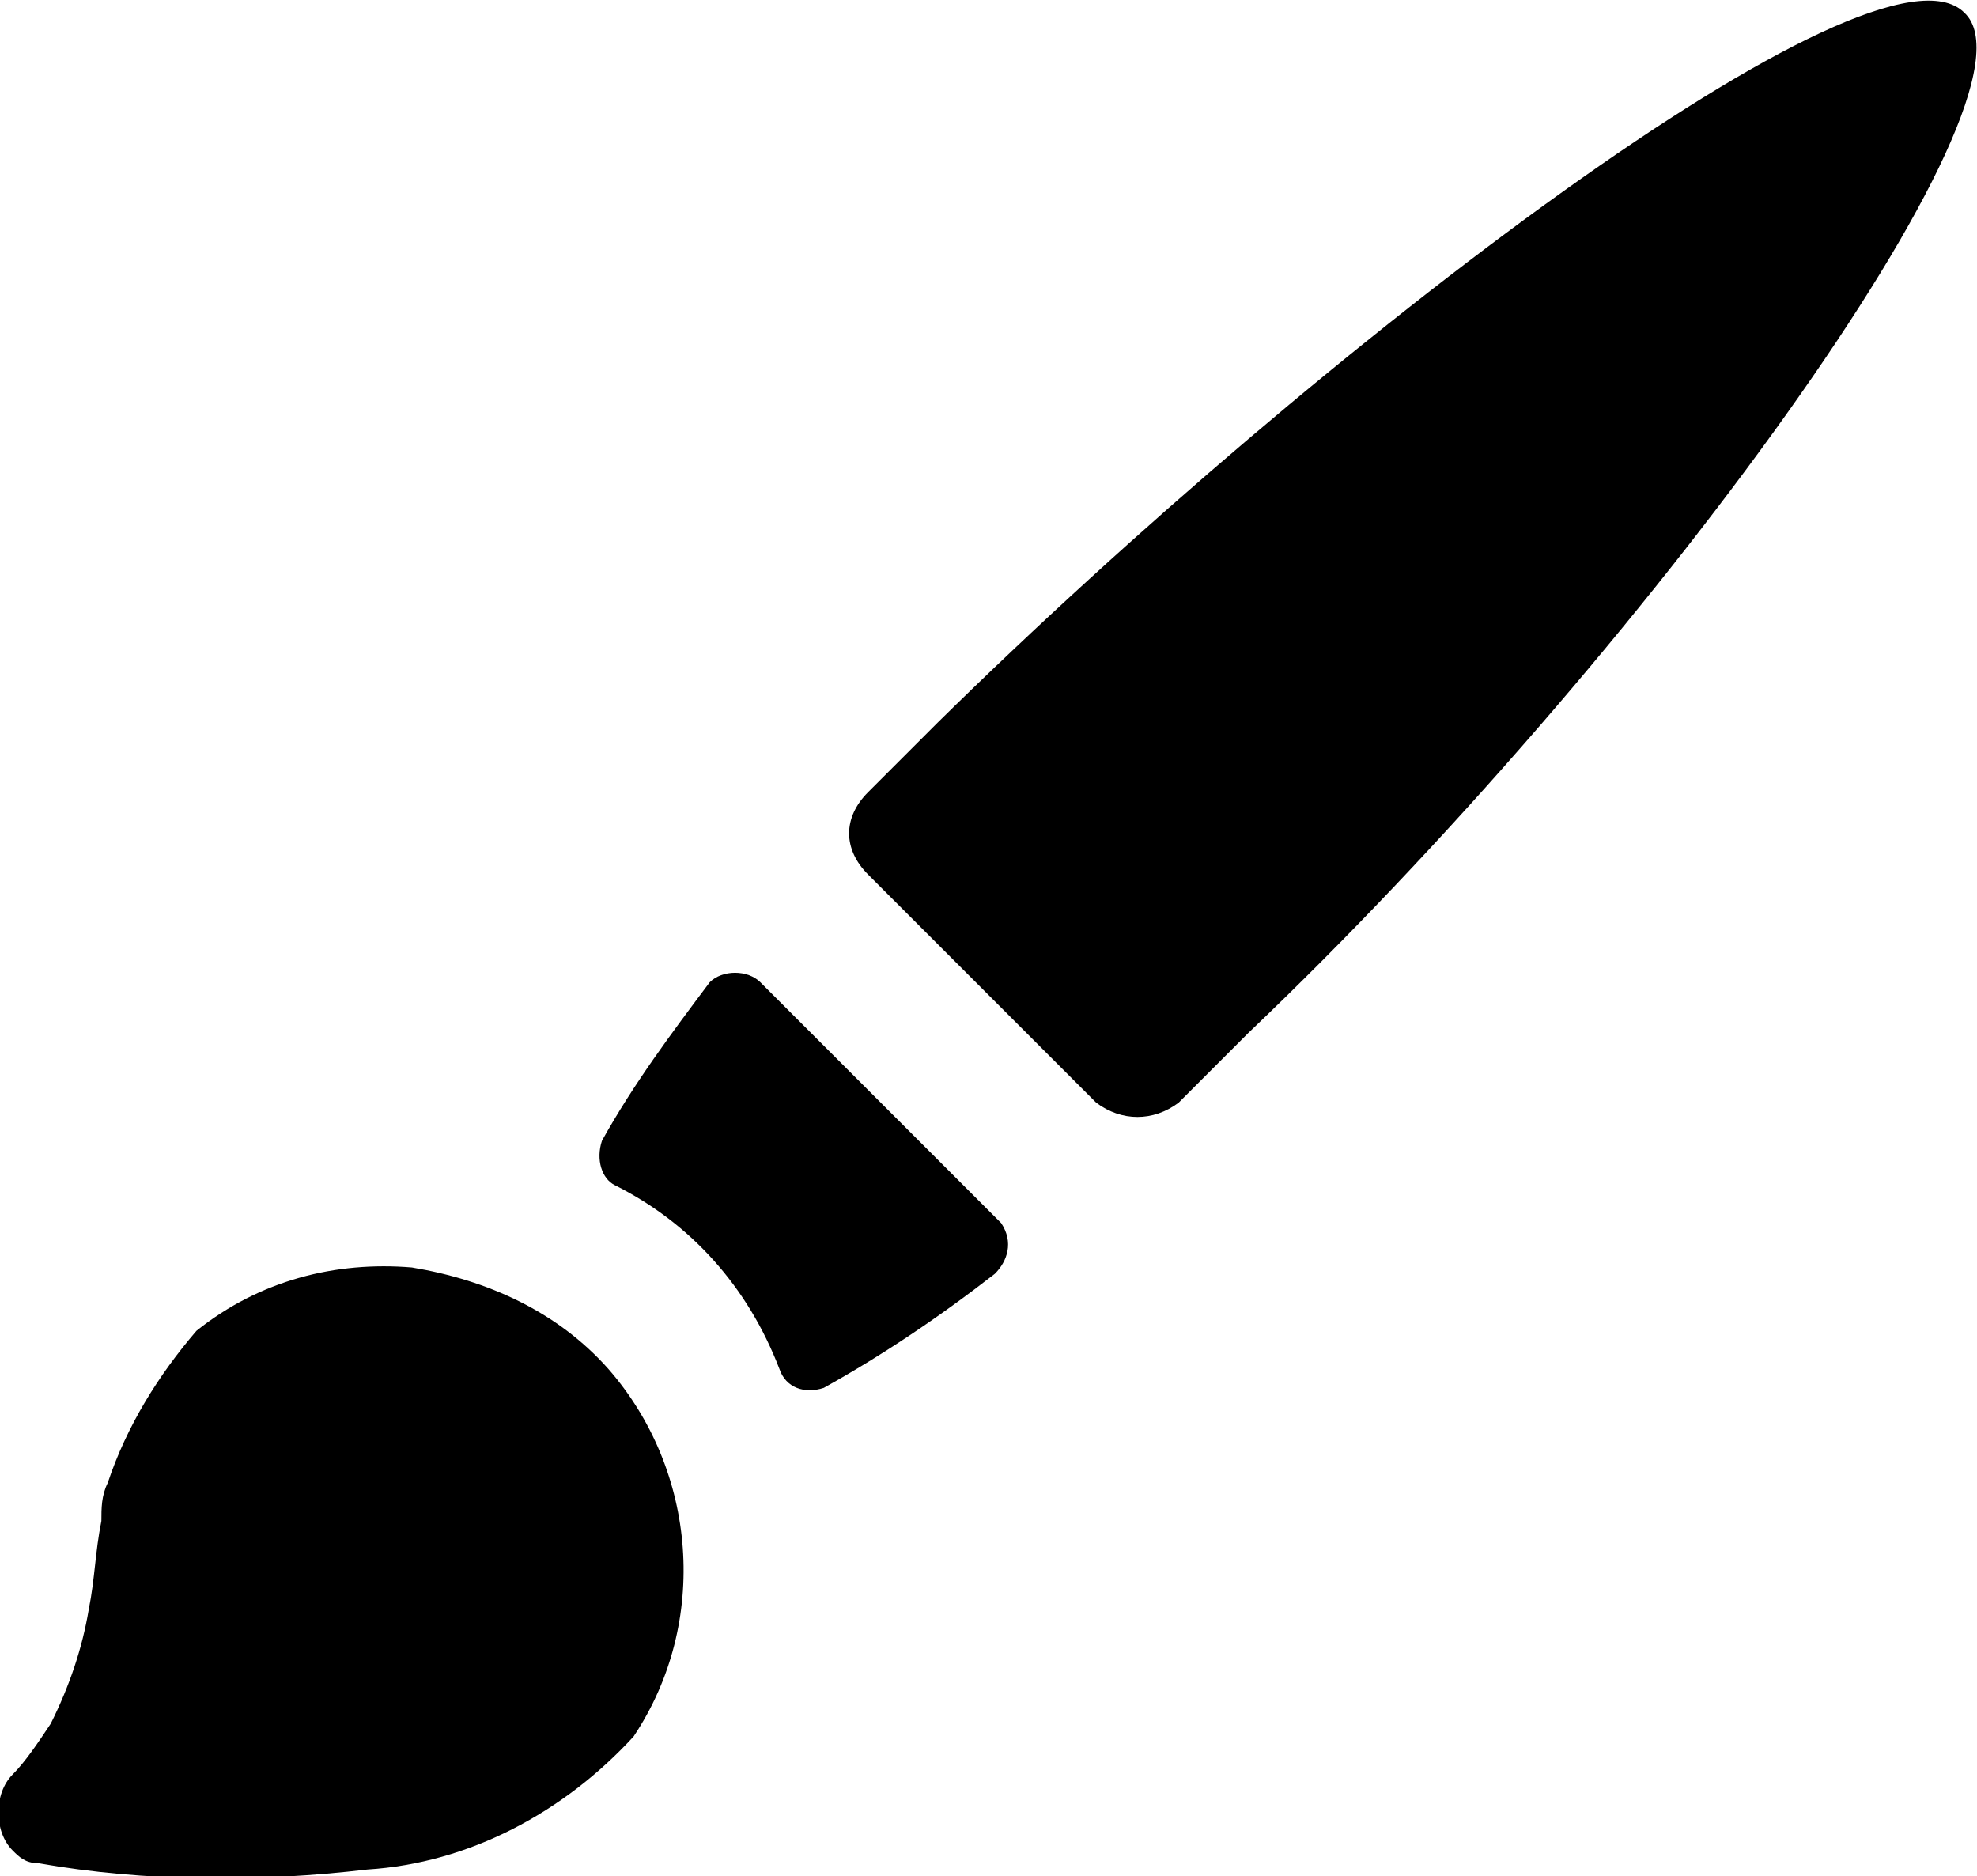
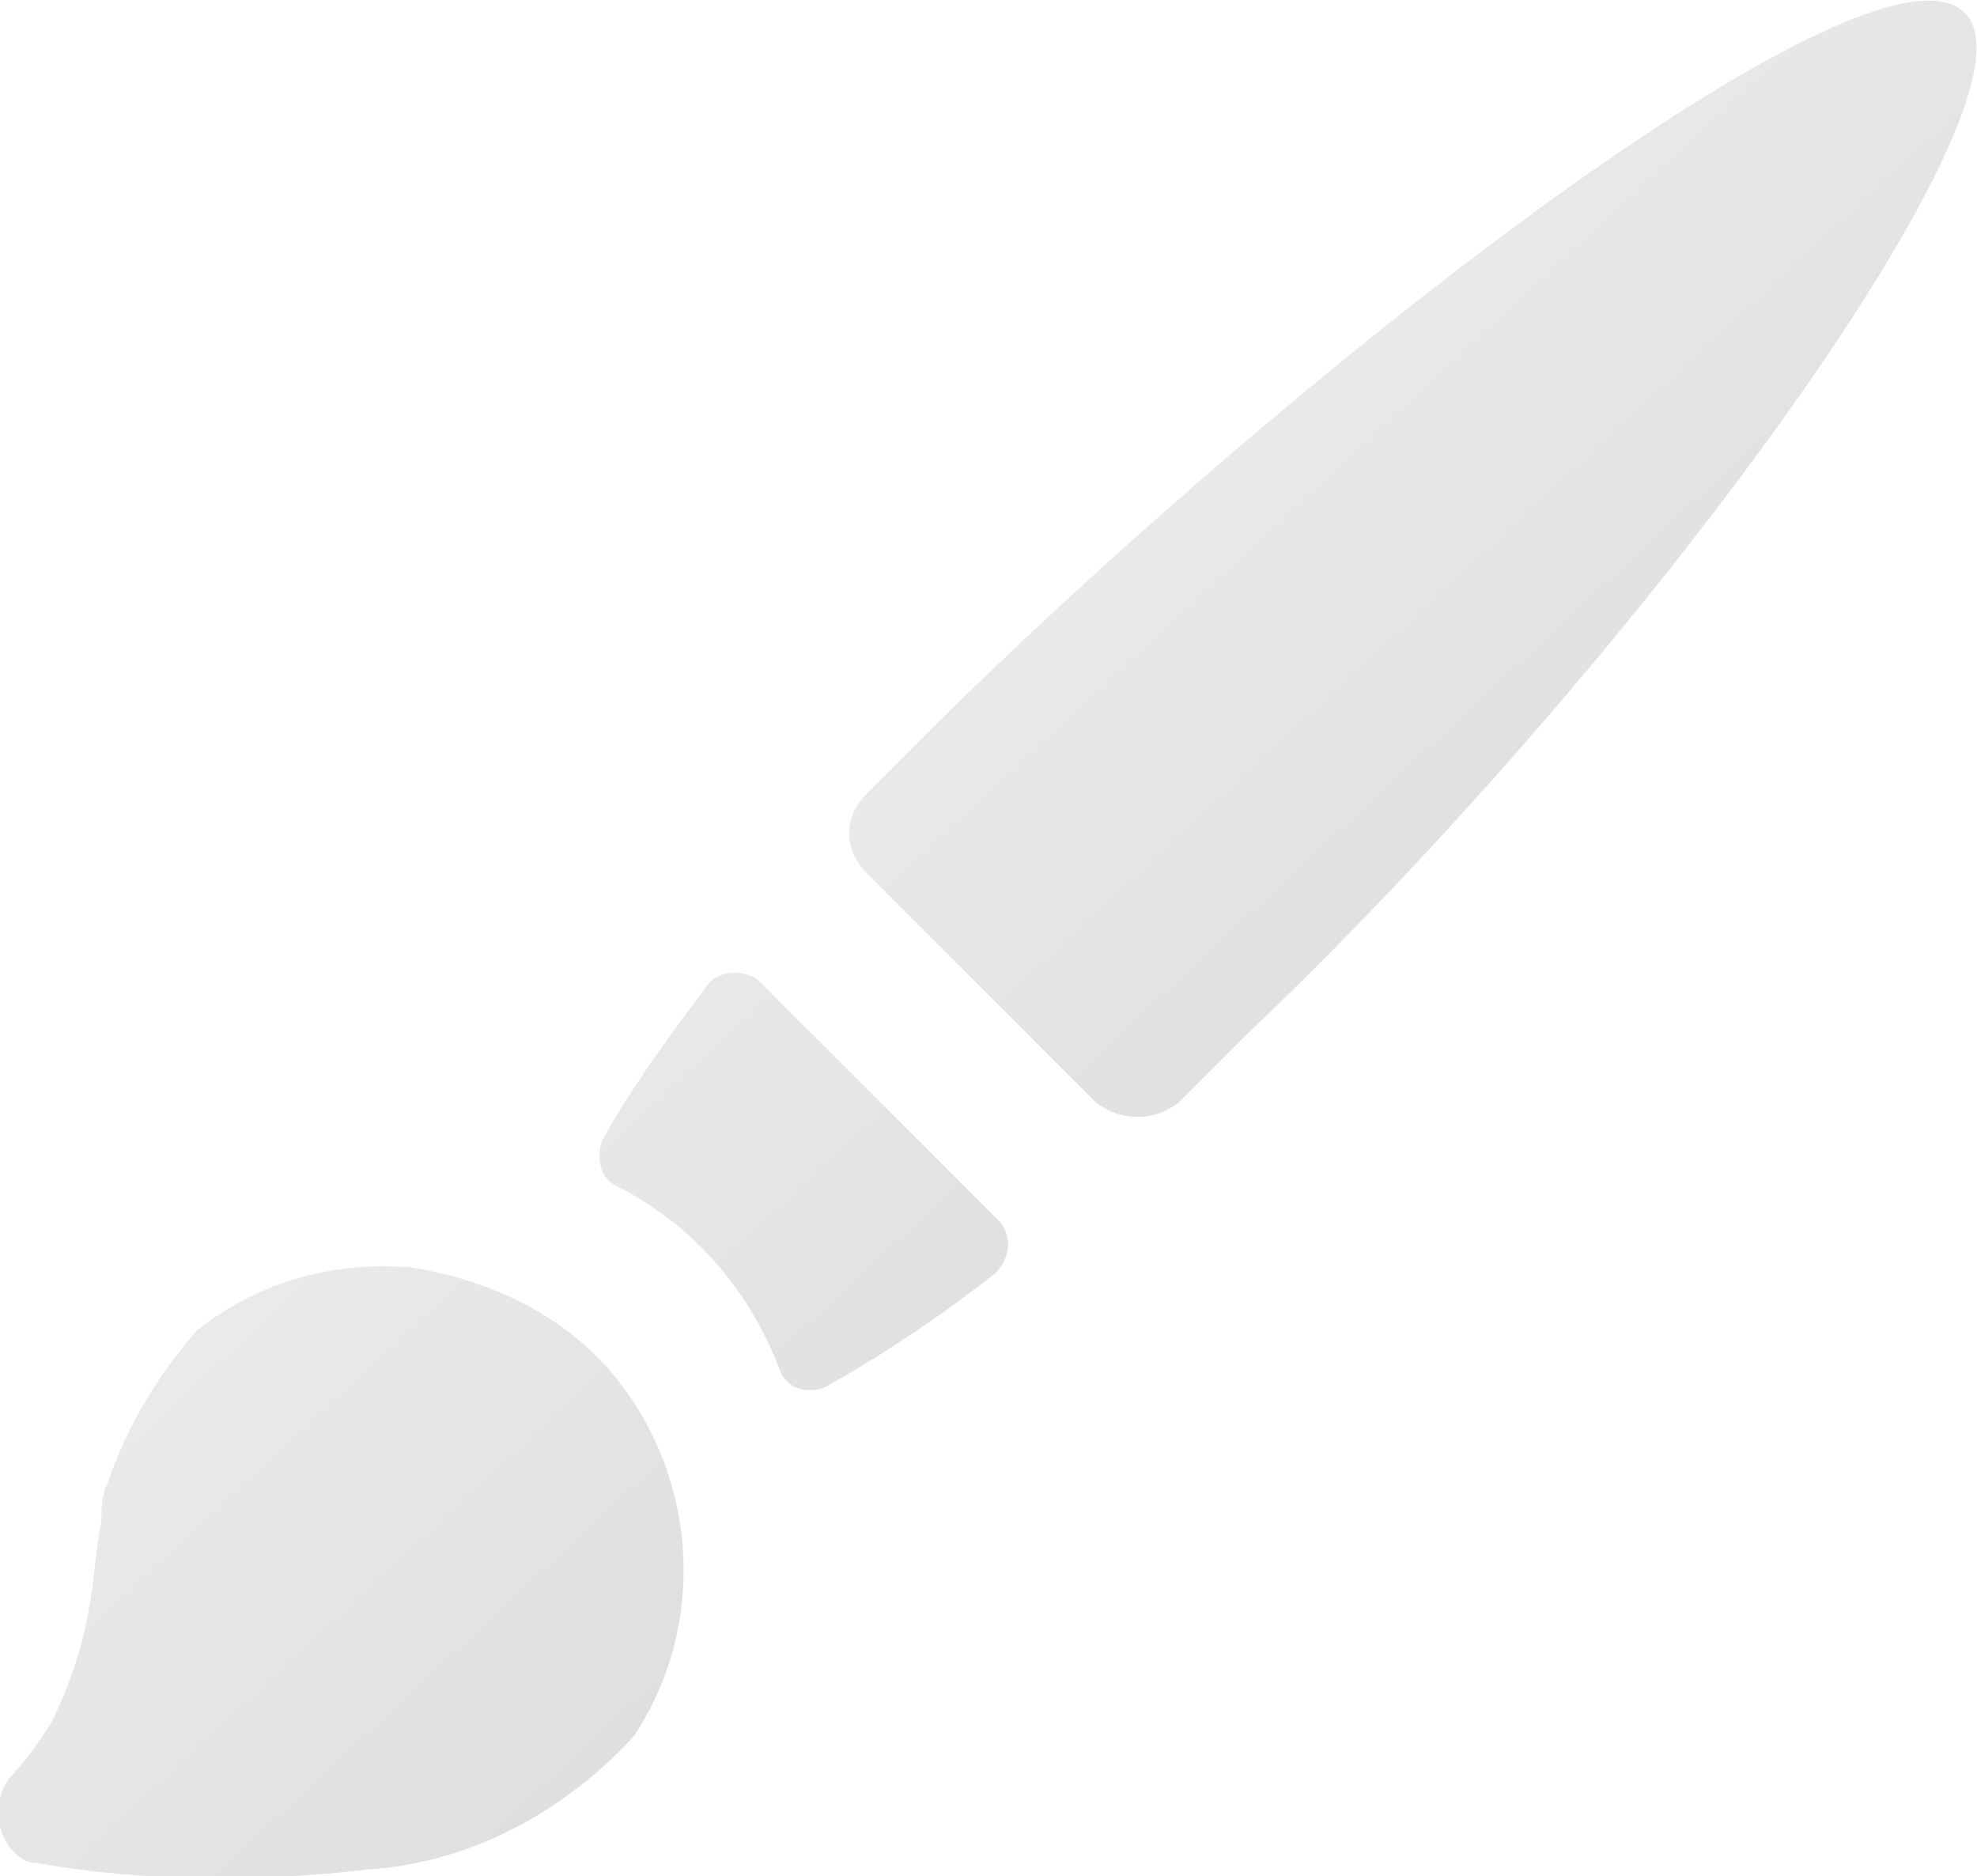
<svg xmlns="http://www.w3.org/2000/svg" version="1.1" x="0px" y="0px" viewBox="0 0 31.2 29.6" style="enable-background:new 0 0 31.2 29.6;" xml:space="preserve">
-   <path d="M31,0.2c-1.4-1.4-10.1,5.2-16.2,11.2c-0.4,0.4-0.8,0.8-1.1,1.1c-0.4,0.4-0.4,0.9,0,1.3l3.6,3.6c0.4,0.3,0.9,0.3,1.3,0c0.4-0.4,0.7-0.7,1.1-1.1C25.9,10.4,32.4,1.5,31,0.2zM5.8,29.5c1.6-0.1,3.1-0.9,4.2-2.1c1.2-1.8,1-4.2-0.4-5.8c-0.8-0.9-1.9-1.4-3.1-1.6c-1.2-0.1-2.4,0.2-3.4,1c-0.6,0.7-1.1,1.5-1.4,2.4l0,0c-0.1,0.2-0.1,0.4-0.1,0.6c-0.1,0.5-0.1,0.9-0.2,1.4c-0.1,0.6-0.3,1.2-0.6,1.8c-0.2,0.3-0.4,0.6-0.6,0.8c-0.3,0.3-0.3,0.9,0,1.2c0.1,0.1,0.2,0.2,0.4,0.2C2.3,29.7,4.1,29.7,5.8,29.5zM13,21.9c0.9-0.5,1.8-1.1,2.7-1.8c0.2-0.2,0.3-0.5,0.1-0.8c0,0,0,0,0,0l-3.8-3.8c-0.2-0.2-0.6-0.2-0.8,0c0,0,0,0,0,0c-0.6,0.8-1.2,1.6-1.7,2.5c-0.1,0.3,0,0.6,0.2,0.7c1.2,0.6,2.1,1.6,2.6,2.9C12.4,21.9,12.7,22,13,21.9C13,21.9,13,21.9,13,21.9z" />
+   <defs>
+     <linearGradient id="g" x1="0" x2="1" y1="0" y2="1">
+       <stop offset="0" stop-color="#fff" />
+       <stop offset="1" stop-color="#ccc" />
+     </linearGradient>
+   </defs>
+   <path d="M31,0.2c-1.4-1.4-10.1,5.2-16.2,11.2c-0.4,0.4-0.8,0.8-1.1,1.1c-0.4,0.4-0.4,0.9,0,1.3l3.6,3.6c0.4,0.3,0.9,0.3,1.3,0c0.4-0.4,0.7-0.7,1.1-1.1C25.9,10.4,32.4,1.5,31,0.2zM5.8,29.5c1.6-0.1,3.1-0.9,4.2-2.1c1.2-1.8,1-4.2-0.4-5.8c-0.8-0.9-1.9-1.4-3.1-1.6c-1.2-0.1-2.4,0.2-3.4,1c-0.6,0.7-1.1,1.5-1.4,2.4l0,0c-0.1,0.2-0.1,0.4-0.1,0.6c-0.1,0.5-0.1,0.9-0.2,1.4c-0.1,0.6-0.3,1.2-0.6,1.8c-0.2,0.3-0.4,0.6-0.6,0.8c-0.3,0.3-0.3,0.9,0,1.2c0.1,0.1,0.2,0.2,0.4,0.2C2.3,29.7,4.1,29.7,5.8,29.5zM13,21.9c0.9-0.5,1.8-1.1,2.7-1.8c0.2-0.2,0.3-0.5,0.1-0.8c0,0,0,0,0,0l-3.8-3.8c-0.2-0.2-0.6-0.2-0.8,0c0,0,0,0,0,0c-0.6,0.8-1.2,1.6-1.7,2.5c-0.1,0.3,0,0.6,0.2,0.7c1.2,0.6,2.1,1.6,2.6,2.9C12.4,21.9,12.7,22,13,21.9C13,21.9,13,21.9,13,21.9z" fill="url(#g)" />
</svg>
